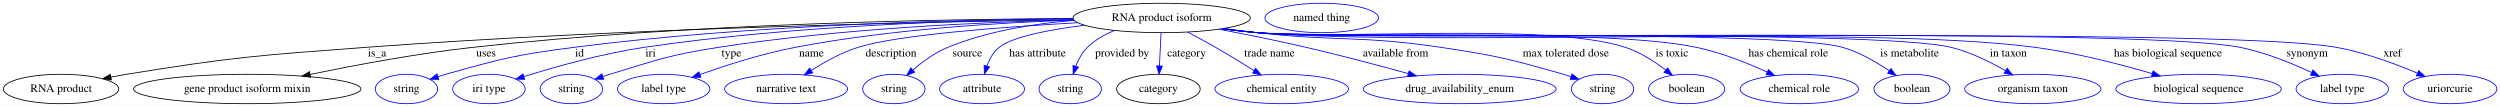
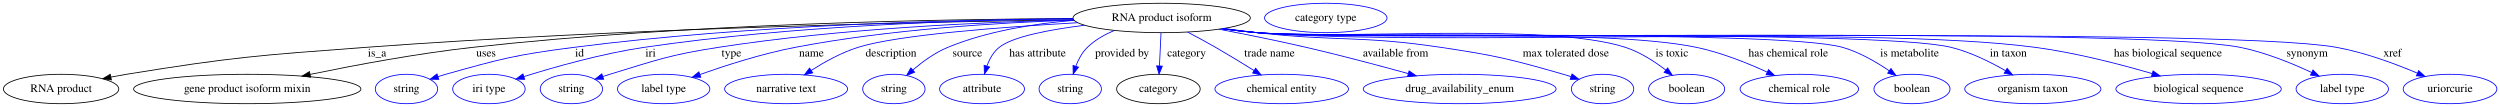
<svg xmlns="http://www.w3.org/2000/svg" width="3062pt" height="131pt" viewBox="0.00 0.00 3062.04 131.00">
  <g id="graph0" class="graph" transform="scale(1 1) rotate(0) translate(4 127)">
    <polygon fill="white" stroke="transparent" points="-4,4 -4,-127 3058.04,-127 3058.04,4 -4,4" />
    <g id="node1" class="node">
      <ellipse fill="none" stroke="black" cx="1418.84" cy="-105" rx="108.58" ry="18" />
      <text text-anchor="middle" x="1418.84" y="-101.3" font-family="Times,serif" font-size="14.00">RNA product isoform</text>
    </g>
    <g id="node2" class="node">
      <ellipse fill="none" stroke="black" cx="70.84" cy="-18" rx="70.69" ry="18" />
      <text text-anchor="middle" x="70.84" y="-14.3" font-family="Times,serif" font-size="14.00">RNA product</text>
    </g>
    <g id="edge1" class="edge">
      <path fill="none" stroke="black" d="M1310.85,-102.81C1130.86,-100.23 758.24,-92.31 443.84,-69 313.16,-59.31 280.2,-56.98 150.84,-36 144.68,-35 138.28,-33.84 131.89,-32.61" />
      <polygon fill="black" stroke="black" points="132.41,-29.15 121.92,-30.63 131.04,-36.01 132.41,-29.15" />
      <text text-anchor="middle" x="457.84" y="-57.8" font-family="Times,serif" font-size="14.00">is_a</text>
    </g>
    <g id="node3" class="node">
      <ellipse fill="none" stroke="black" cx="298.84" cy="-18" rx="139.18" ry="18" />
      <text text-anchor="middle" x="298.84" y="-14.3" font-family="Times,serif" font-size="14.00">gene product isoform mixin</text>
    </g>
    <g id="edge2" class="edge">
      <path fill="none" stroke="black" d="M1310.23,-104.27C1149.18,-103.58 837.76,-98.13 574.84,-69 507.18,-61.5 431.11,-47.28 375.99,-35.92" />
      <polygon fill="black" stroke="black" points="376.46,-32.44 365.95,-33.83 375.03,-39.29 376.46,-32.44" />
      <text text-anchor="middle" x="591.34" y="-57.8" font-family="Times,serif" font-size="14.00">uses</text>
    </g>
    <g id="node4" class="node">
      <ellipse fill="none" stroke="blue" cx="493.84" cy="-18" rx="38.19" ry="18" />
      <text text-anchor="middle" x="493.84" y="-14.3" font-family="Times,serif" font-size="14.00">string</text>
    </g>
    <g id="edge3" class="edge">
      <path fill="none" stroke="blue" d="M1310.42,-104.07C1169.09,-102.94 914.51,-96.73 698.84,-69 628.12,-59.91 610.49,-55.28 541.84,-36 538.74,-35.13 535.54,-34.16 532.34,-33.14" />
      <polygon fill="blue" stroke="blue" points="533.43,-29.81 522.84,-29.97 531.21,-36.45 533.43,-29.81" />
      <text text-anchor="middle" x="705.84" y="-57.8" font-family="Times,serif" font-size="14.00">id</text>
    </g>
    <g id="node5" class="node">
      <ellipse fill="none" stroke="blue" cx="594.84" cy="-18" rx="44.39" ry="18" />
      <text text-anchor="middle" x="594.84" y="-14.3" font-family="Times,serif" font-size="14.00">iri type</text>
    </g>
    <g id="edge4" class="edge">
      <path fill="none" stroke="blue" d="M1310.26,-104.02C1183.52,-102.66 967.92,-96.03 784.84,-69 733.42,-61.41 675.9,-45.14 637.76,-33.21" />
      <polygon fill="blue" stroke="blue" points="638.6,-29.81 628.01,-30.13 636.49,-36.48 638.6,-29.81" />
      <text text-anchor="middle" x="792.84" y="-57.8" font-family="Times,serif" font-size="14.00">iri</text>
    </g>
    <g id="node6" class="node">
      <ellipse fill="none" stroke="blue" cx="695.84" cy="-18" rx="38.19" ry="18" />
      <text text-anchor="middle" x="695.84" y="-14.3" font-family="Times,serif" font-size="14.00">string</text>
    </g>
    <g id="edge5" class="edge">
      <path fill="none" stroke="blue" d="M1311.08,-102.72C1201.07,-100.09 1025.67,-92.23 875.84,-69 815.66,-59.67 801.11,-53.71 742.84,-36 740.08,-35.16 737.24,-34.25 734.39,-33.31" />
      <polygon fill="blue" stroke="blue" points="735.36,-29.94 724.77,-29.99 733.09,-36.56 735.36,-29.94" />
      <text text-anchor="middle" x="891.84" y="-57.8" font-family="Times,serif" font-size="14.00">type</text>
    </g>
    <g id="node7" class="node">
      <ellipse fill="none" stroke="blue" cx="808.84" cy="-18" rx="56.59" ry="18" />
      <text text-anchor="middle" x="808.84" y="-14.3" font-family="Times,serif" font-size="14.00">label type</text>
    </g>
    <g id="edge6" class="edge">
      <path fill="none" stroke="blue" d="M1311.35,-102.34C1219.83,-99.33 1085.22,-91.12 969.84,-69 929.6,-61.28 885.21,-47.05 853.26,-35.74" />
      <polygon fill="blue" stroke="blue" points="854.35,-32.41 843.76,-32.33 851.99,-39 854.35,-32.41" />
      <text text-anchor="middle" x="989.84" y="-57.8" font-family="Times,serif" font-size="14.00">name</text>
    </g>
    <g id="node8" class="node">
      <ellipse fill="none" stroke="blue" cx="958.84" cy="-18" rx="75.29" ry="18" />
      <text text-anchor="middle" x="958.84" y="-14.3" font-family="Times,serif" font-size="14.00">narrative text</text>
    </g>
    <g id="edge7" class="edge">
      <path fill="none" stroke="blue" d="M1315.88,-99.16C1223.5,-93.94 1095.26,-84.25 1046.84,-69 1026.62,-62.63 1005.91,-51.16 989.67,-40.81" />
      <polygon fill="blue" stroke="blue" points="991.42,-37.77 981.14,-35.21 987.58,-43.62 991.42,-37.77" />
      <text text-anchor="middle" x="1087.34" y="-57.8" font-family="Times,serif" font-size="14.00">description</text>
    </g>
    <g id="node9" class="node">
      <ellipse fill="none" stroke="blue" cx="1090.84" cy="-18" rx="38.19" ry="18" />
      <text text-anchor="middle" x="1090.84" y="-14.3" font-family="Times,serif" font-size="14.00">string</text>
    </g>
    <g id="edge8" class="edge">
      <path fill="none" stroke="blue" d="M1311.73,-102.08C1262.97,-98.12 1205.43,-89 1156.84,-69 1141.18,-62.55 1125.96,-51.45 1114.09,-41.34" />
      <polygon fill="blue" stroke="blue" points="1116.25,-38.58 1106.44,-34.57 1111.61,-43.82 1116.25,-38.58" />
      <text text-anchor="middle" x="1180.84" y="-57.8" font-family="Times,serif" font-size="14.00">source</text>
    </g>
    <g id="node10" class="node">
      <ellipse fill="none" stroke="blue" cx="1198.84" cy="-18" rx="51.99" ry="18" />
      <text text-anchor="middle" x="1198.84" y="-14.3" font-family="Times,serif" font-size="14.00">attribute</text>
    </g>
    <g id="edge9" class="edge">
      <path fill="none" stroke="blue" d="M1324.49,-96.04C1281.42,-90.71 1236.36,-82.18 1219.84,-69 1212.65,-63.26 1207.89,-54.61 1204.75,-46.12" />
      <polygon fill="blue" stroke="blue" points="1208.05,-44.92 1201.76,-36.39 1201.36,-46.98 1208.05,-44.92" />
      <text text-anchor="middle" x="1266.84" y="-57.8" font-family="Times,serif" font-size="14.00">has attribute</text>
    </g>
    <g id="node11" class="node">
      <ellipse fill="none" stroke="blue" cx="1306.84" cy="-18" rx="38.19" ry="18" />
      <text text-anchor="middle" x="1306.84" y="-14.3" font-family="Times,serif" font-size="14.00">string</text>
    </g>
    <g id="edge10" class="edge">
      <path fill="none" stroke="blue" d="M1360.84,-89.71C1348.85,-84.68 1337.08,-77.96 1327.84,-69 1321.41,-62.76 1316.85,-54.23 1313.67,-46" />
      <polygon fill="blue" stroke="blue" points="1316.91,-44.65 1310.44,-36.26 1310.27,-46.85 1316.91,-44.65" />
      <text text-anchor="middle" x="1370.34" y="-57.8" font-family="Times,serif" font-size="14.00">provided by</text>
    </g>
    <g id="node12" class="node">
      <ellipse fill="none" stroke="black" cx="1414.84" cy="-18" rx="51.19" ry="18" />
      <text text-anchor="middle" x="1414.84" y="-14.3" font-family="Times,serif" font-size="14.00">category</text>
    </g>
    <g id="edge11" class="edge">
      <path fill="none" stroke="blue" d="M1418.03,-86.8C1417.49,-75.16 1416.75,-59.55 1416.13,-46.24" />
      <polygon fill="blue" stroke="blue" points="1419.62,-46 1415.65,-36.18 1412.63,-46.33 1419.62,-46" />
      <text text-anchor="middle" x="1449.34" y="-57.8" font-family="Times,serif" font-size="14.00">category</text>
    </g>
    <g id="node14" class="node">
      <ellipse fill="none" stroke="blue" cx="1565.84" cy="-18" rx="81.79" ry="18" />
      <text text-anchor="middle" x="1565.84" y="-14.3" font-family="Times,serif" font-size="14.00">chemical entity</text>
    </g>
    <g id="edge12" class="edge">
      <path fill="none" stroke="blue" d="M1450.63,-87.68C1461.56,-81.93 1473.82,-75.32 1484.84,-69 1500.52,-60.02 1517.58,-49.59 1531.98,-40.59" />
      <polygon fill="blue" stroke="blue" points="1533.96,-43.48 1540.56,-35.2 1530.23,-37.55 1533.96,-43.48" />
      <text text-anchor="middle" x="1550.84" y="-57.8" font-family="Times,serif" font-size="14.00">trade name</text>
    </g>
    <g id="node15" class="node">
      <ellipse fill="none" stroke="blue" cx="1783.84" cy="-18" rx="118.08" ry="18" />
      <text text-anchor="middle" x="1783.84" y="-14.3" font-family="Times,serif" font-size="14.00">drug_availability_enum</text>
    </g>
    <g id="edge13" class="edge">
      <path fill="none" stroke="blue" d="M1488.84,-91.24C1521.47,-85.02 1560.75,-77.13 1595.84,-69 1637.65,-59.32 1684.27,-46.93 1720.62,-36.91" />
      <polygon fill="blue" stroke="blue" points="1721.89,-40.19 1730.59,-34.15 1720.02,-33.44 1721.89,-40.19" />
      <text text-anchor="middle" x="1705.34" y="-57.8" font-family="Times,serif" font-size="14.00">available from</text>
    </g>
    <g id="node16" class="node">
      <ellipse fill="none" stroke="blue" cx="1958.84" cy="-18" rx="38.19" ry="18" />
      <text text-anchor="middle" x="1958.84" y="-14.3" font-family="Times,serif" font-size="14.00">string</text>
    </g>
    <g id="edge14" class="edge">
      <path fill="none" stroke="blue" d="M1495.22,-92.18C1508.73,-90.29 1522.69,-88.48 1535.84,-87 1635.53,-75.78 1661.62,-83.81 1760.84,-69 1828.36,-58.92 1845.21,-54.76 1910.84,-36 1913.95,-35.11 1917.14,-34.13 1920.34,-33.11" />
      <polygon fill="blue" stroke="blue" points="1921.47,-36.42 1929.84,-29.92 1919.25,-29.78 1921.47,-36.42" />
      <text text-anchor="middle" x="1913.84" y="-57.8" font-family="Times,serif" font-size="14.00">max tolerated dose</text>
    </g>
    <g id="node17" class="node">
      <ellipse fill="none" stroke="blue" cx="2061.84" cy="-18" rx="46.59" ry="18" />
      <text text-anchor="middle" x="2061.84" y="-14.3" font-family="Times,serif" font-size="14.00">boolean</text>
    </g>
    <g id="edge15" class="edge">
      <path fill="none" stroke="blue" d="M1493.92,-91.91C1507.83,-90.01 1522.25,-88.26 1535.84,-87 1635.72,-77.78 1891.44,-99.97 1986.84,-69 2004.84,-63.16 2022.57,-51.68 2036.26,-41.19" />
      <polygon fill="blue" stroke="blue" points="2038.59,-43.82 2044.24,-34.85 2034.23,-38.34 2038.59,-43.82" />
      <text text-anchor="middle" x="2043.84" y="-57.8" font-family="Times,serif" font-size="14.00">is toxic</text>
    </g>
    <g id="node18" class="node">
      <ellipse fill="none" stroke="blue" cx="2199.84" cy="-18" rx="72.59" ry="18" />
      <text text-anchor="middle" x="2199.84" y="-14.3" font-family="Times,serif" font-size="14.00">chemical role</text>
    </g>
    <g id="edge16" class="edge">
      <path fill="none" stroke="blue" d="M1493.6,-91.88C1507.6,-89.97 1522.15,-88.22 1535.84,-87 1654.99,-76.38 1956.74,-93.42 2073.84,-69 2103.95,-62.72 2136.14,-49.83 2160.45,-38.71" />
      <polygon fill="blue" stroke="blue" points="2162.12,-41.79 2169.69,-34.39 2159.15,-35.45 2162.12,-41.79" />
      <text text-anchor="middle" x="2186.34" y="-57.8" font-family="Times,serif" font-size="14.00">has chemical role</text>
    </g>
    <g id="node19" class="node">
      <ellipse fill="none" stroke="blue" cx="2337.84" cy="-18" rx="46.59" ry="18" />
      <text text-anchor="middle" x="2337.84" y="-14.3" font-family="Times,serif" font-size="14.00">boolean</text>
    </g>
    <g id="edge17" class="edge">
      <path fill="none" stroke="blue" d="M1493.28,-91.83C1507.38,-89.91 1522.04,-88.17 1535.84,-87 1615.25,-80.26 2176.22,-90.9 2252.84,-69 2273.4,-63.12 2294.13,-51.08 2309.97,-40.29" />
      <polygon fill="blue" stroke="blue" points="2312.07,-43.09 2318.23,-34.47 2308.04,-37.37 2312.07,-43.09" />
      <text text-anchor="middle" x="2334.84" y="-57.8" font-family="Times,serif" font-size="14.00">is metabolite</text>
    </g>
    <g id="node20" class="node">
      <ellipse fill="none" stroke="blue" cx="2485.84" cy="-18" rx="83.39" ry="18" />
      <text text-anchor="middle" x="2485.84" y="-14.3" font-family="Times,serif" font-size="14.00">organism taxon</text>
    </g>
    <g id="edge18" class="edge">
      <path fill="none" stroke="blue" d="M1492.96,-91.83C1507.16,-89.89 1521.93,-88.15 1535.84,-87 1629.99,-79.19 2294.14,-91.68 2385.84,-69 2409.32,-63.19 2433.64,-51.19 2452.41,-40.4" />
      <polygon fill="blue" stroke="blue" points="2454.33,-43.34 2461.16,-35.24 2450.77,-37.31 2454.33,-43.34" />
      <text text-anchor="middle" x="2455.84" y="-57.8" font-family="Times,serif" font-size="14.00">in taxon</text>
    </g>
    <g id="node21" class="node">
      <ellipse fill="none" stroke="blue" cx="2688.84" cy="-18" rx="101.28" ry="18" />
      <text text-anchor="middle" x="2688.84" y="-14.3" font-family="Times,serif" font-size="14.00">biological sequence</text>
    </g>
    <g id="edge19" class="edge">
      <path fill="none" stroke="blue" d="M1492.96,-91.8C1507.16,-89.87 1521.93,-88.14 1535.84,-87 1746.95,-69.74 2278.87,-96.86 2488.84,-69 2537.91,-62.49 2592.32,-48.42 2631.99,-36.86" />
      <polygon fill="blue" stroke="blue" points="2633.14,-40.17 2641.74,-33.99 2631.16,-33.46 2633.14,-40.17" />
      <text text-anchor="middle" x="2651.34" y="-57.8" font-family="Times,serif" font-size="14.00">has biological sequence</text>
    </g>
    <g id="node22" class="node">
      <ellipse fill="none" stroke="blue" cx="2864.84" cy="-18" rx="56.59" ry="18" />
      <text text-anchor="middle" x="2864.84" y="-14.3" font-family="Times,serif" font-size="14.00">label type</text>
    </g>
    <g id="edge20" class="edge">
      <path fill="none" stroke="blue" d="M1492.64,-91.8C1506.94,-89.86 1521.83,-88.12 1535.84,-87 1669.21,-76.36 2608.66,-95.28 2739.84,-69 2770.39,-62.88 2803.02,-49.58 2827.28,-38.23" />
      <polygon fill="blue" stroke="blue" points="2828.96,-41.31 2836.47,-33.84 2825.94,-34.99 2828.96,-41.31" />
      <text text-anchor="middle" x="2821.84" y="-57.8" font-family="Times,serif" font-size="14.00">synonym</text>
    </g>
    <g id="node23" class="node">
      <ellipse fill="none" stroke="blue" cx="2996.84" cy="-18" rx="57.39" ry="18" />
      <text text-anchor="middle" x="2996.84" y="-14.3" font-family="Times,serif" font-size="14.00">uriorcurie</text>
    </g>
    <g id="edge21" class="edge">
      <path fill="none" stroke="blue" d="M1492.64,-91.78C1506.93,-89.84 1521.83,-88.11 1535.84,-87 1682.29,-75.41 2713.3,-95.22 2857.84,-69 2892.38,-62.73 2929.72,-48.88 2956.99,-37.34" />
      <polygon fill="blue" stroke="blue" points="2958.4,-40.54 2966.2,-33.37 2955.63,-34.11 2958.4,-40.54" />
      <text text-anchor="middle" x="2926.34" y="-57.8" font-family="Times,serif" font-size="14.00">xref</text>
    </g>
    <g id="node13" class="node">
-       <ellipse fill="none" stroke="blue" cx="1614.84" cy="-105" rx="69.59" ry="18" />
-       <text text-anchor="middle" x="1614.84" y="-101.3" font-family="Times,serif" font-size="14.00">named thing</text>
+       <ellipse fill="none" stroke="blue" cx="1619.84" cy="-105" rx="74.99" ry="18" />
+       <text text-anchor="middle" x="1619.84" y="-101.3" font-family="Times,serif" font-size="14.00">category type</text>
    </g>
  </g>
</svg>
